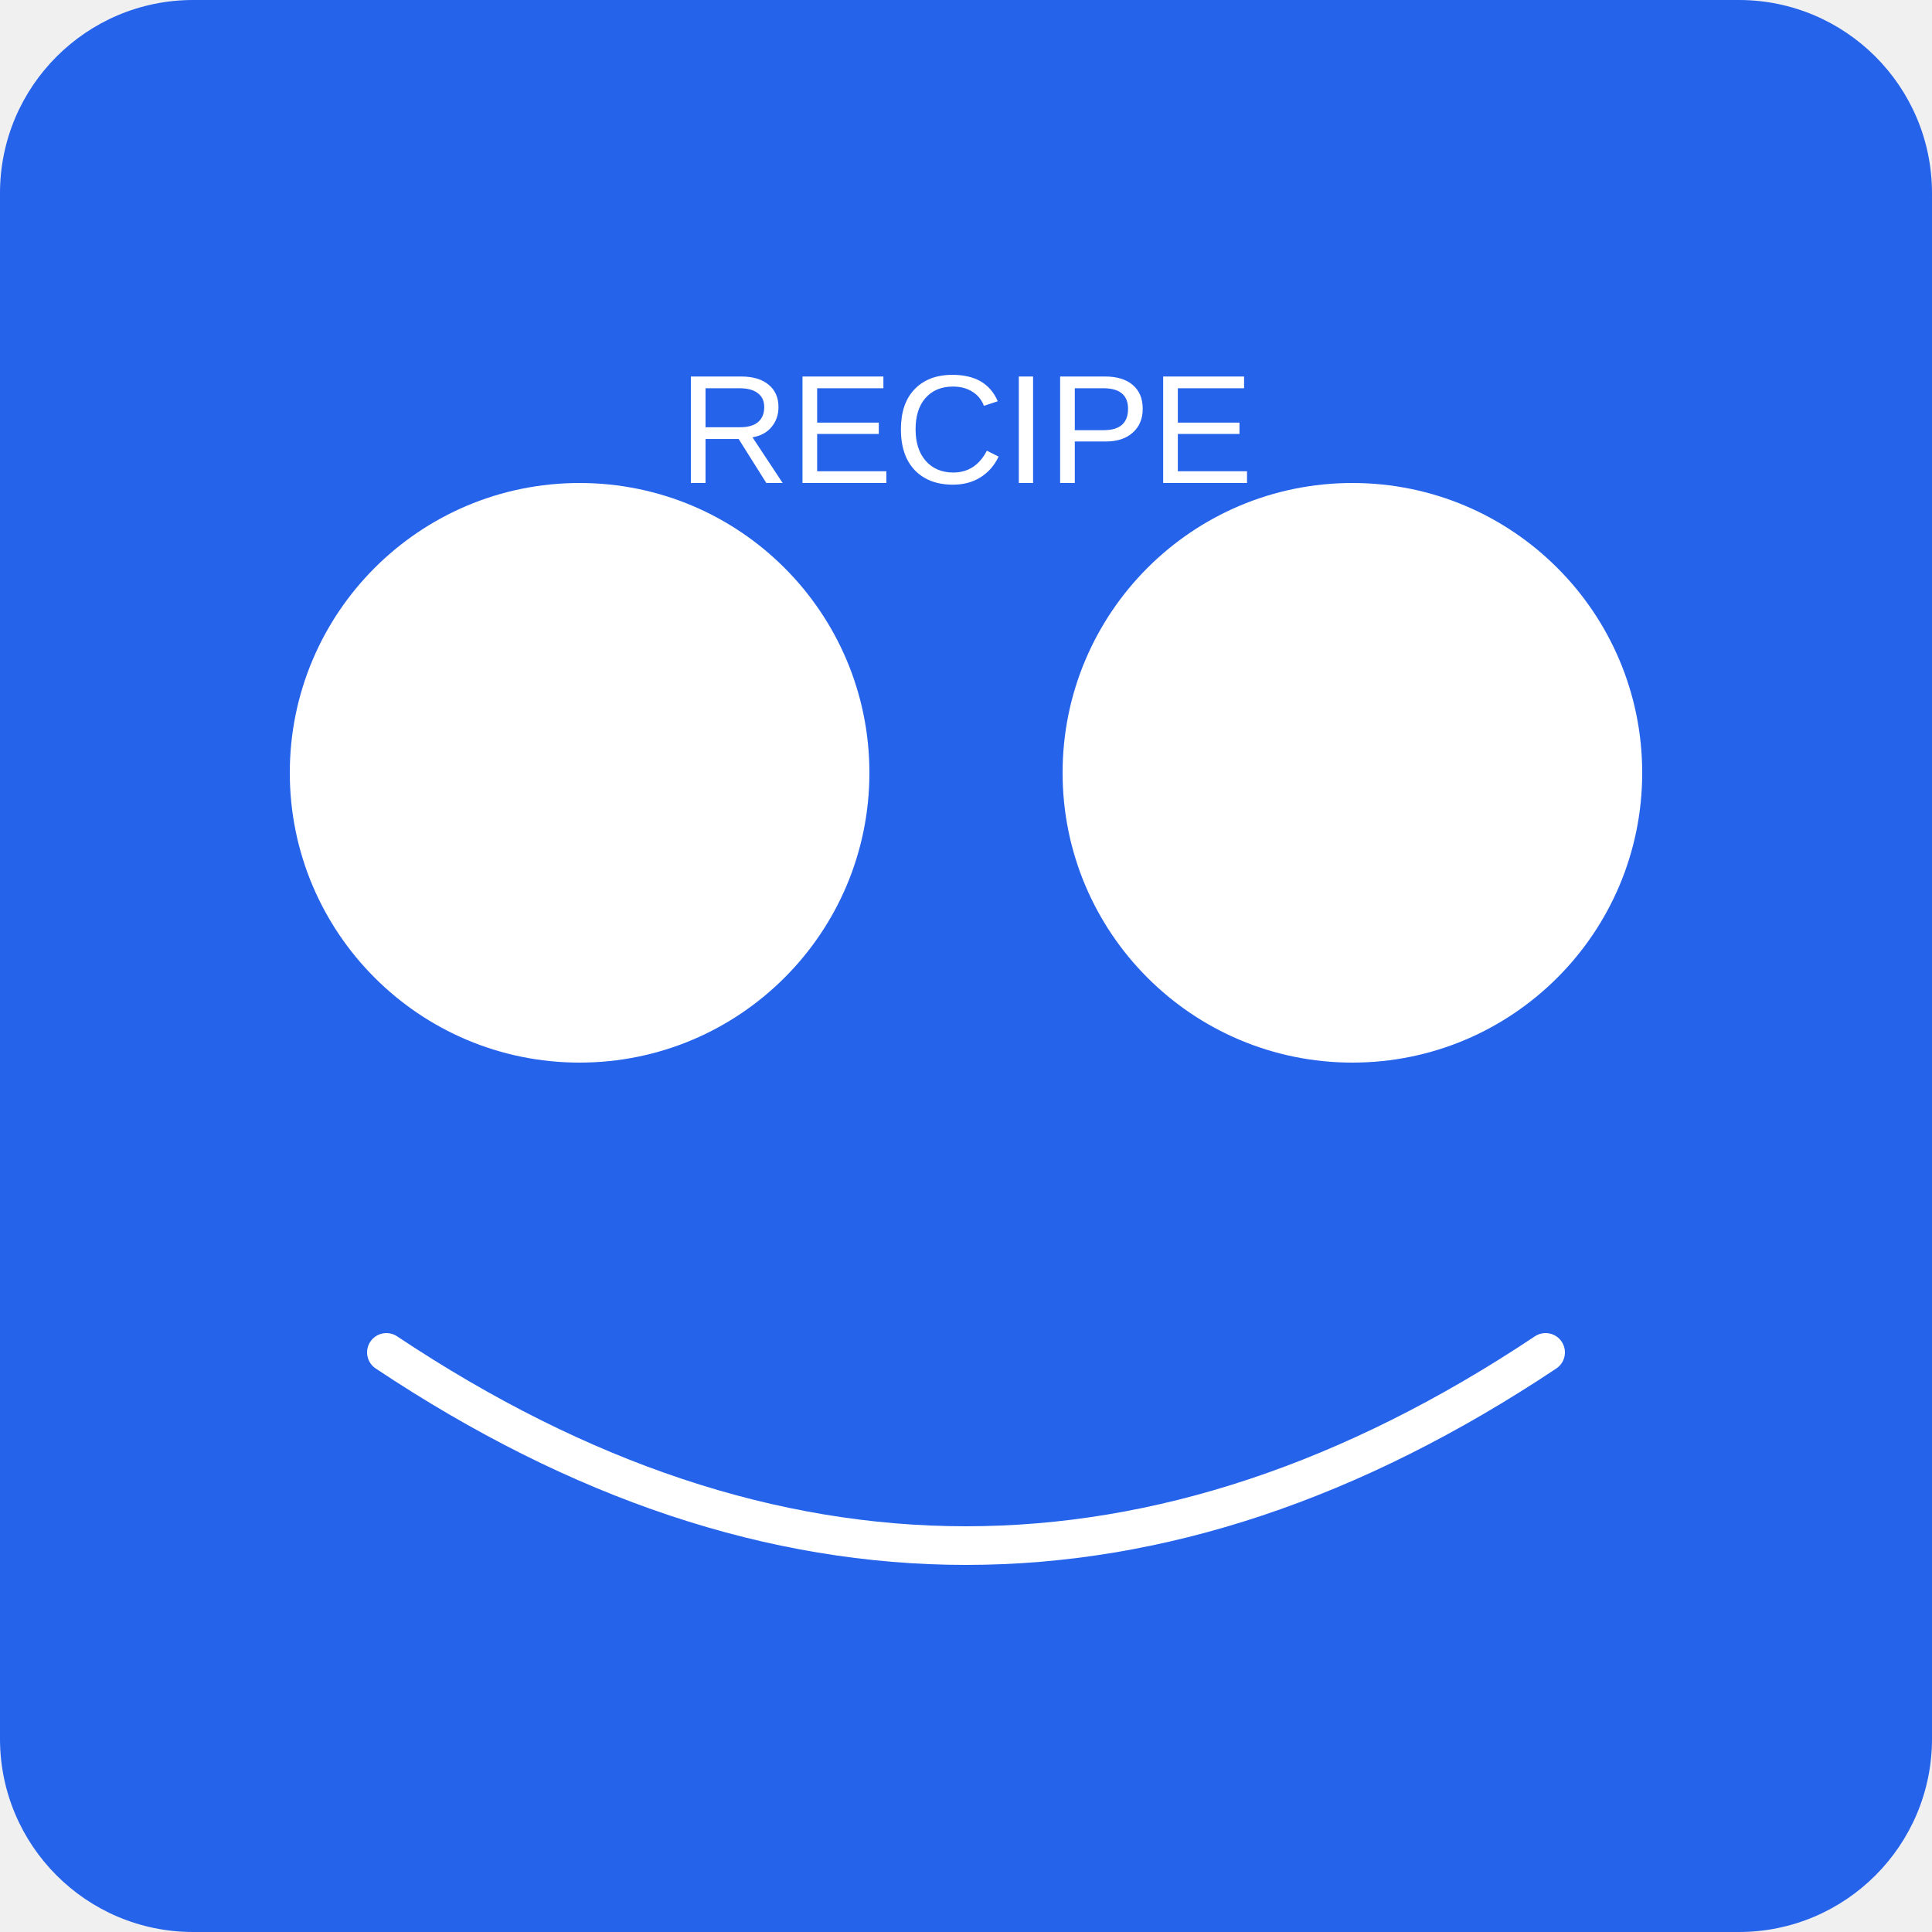
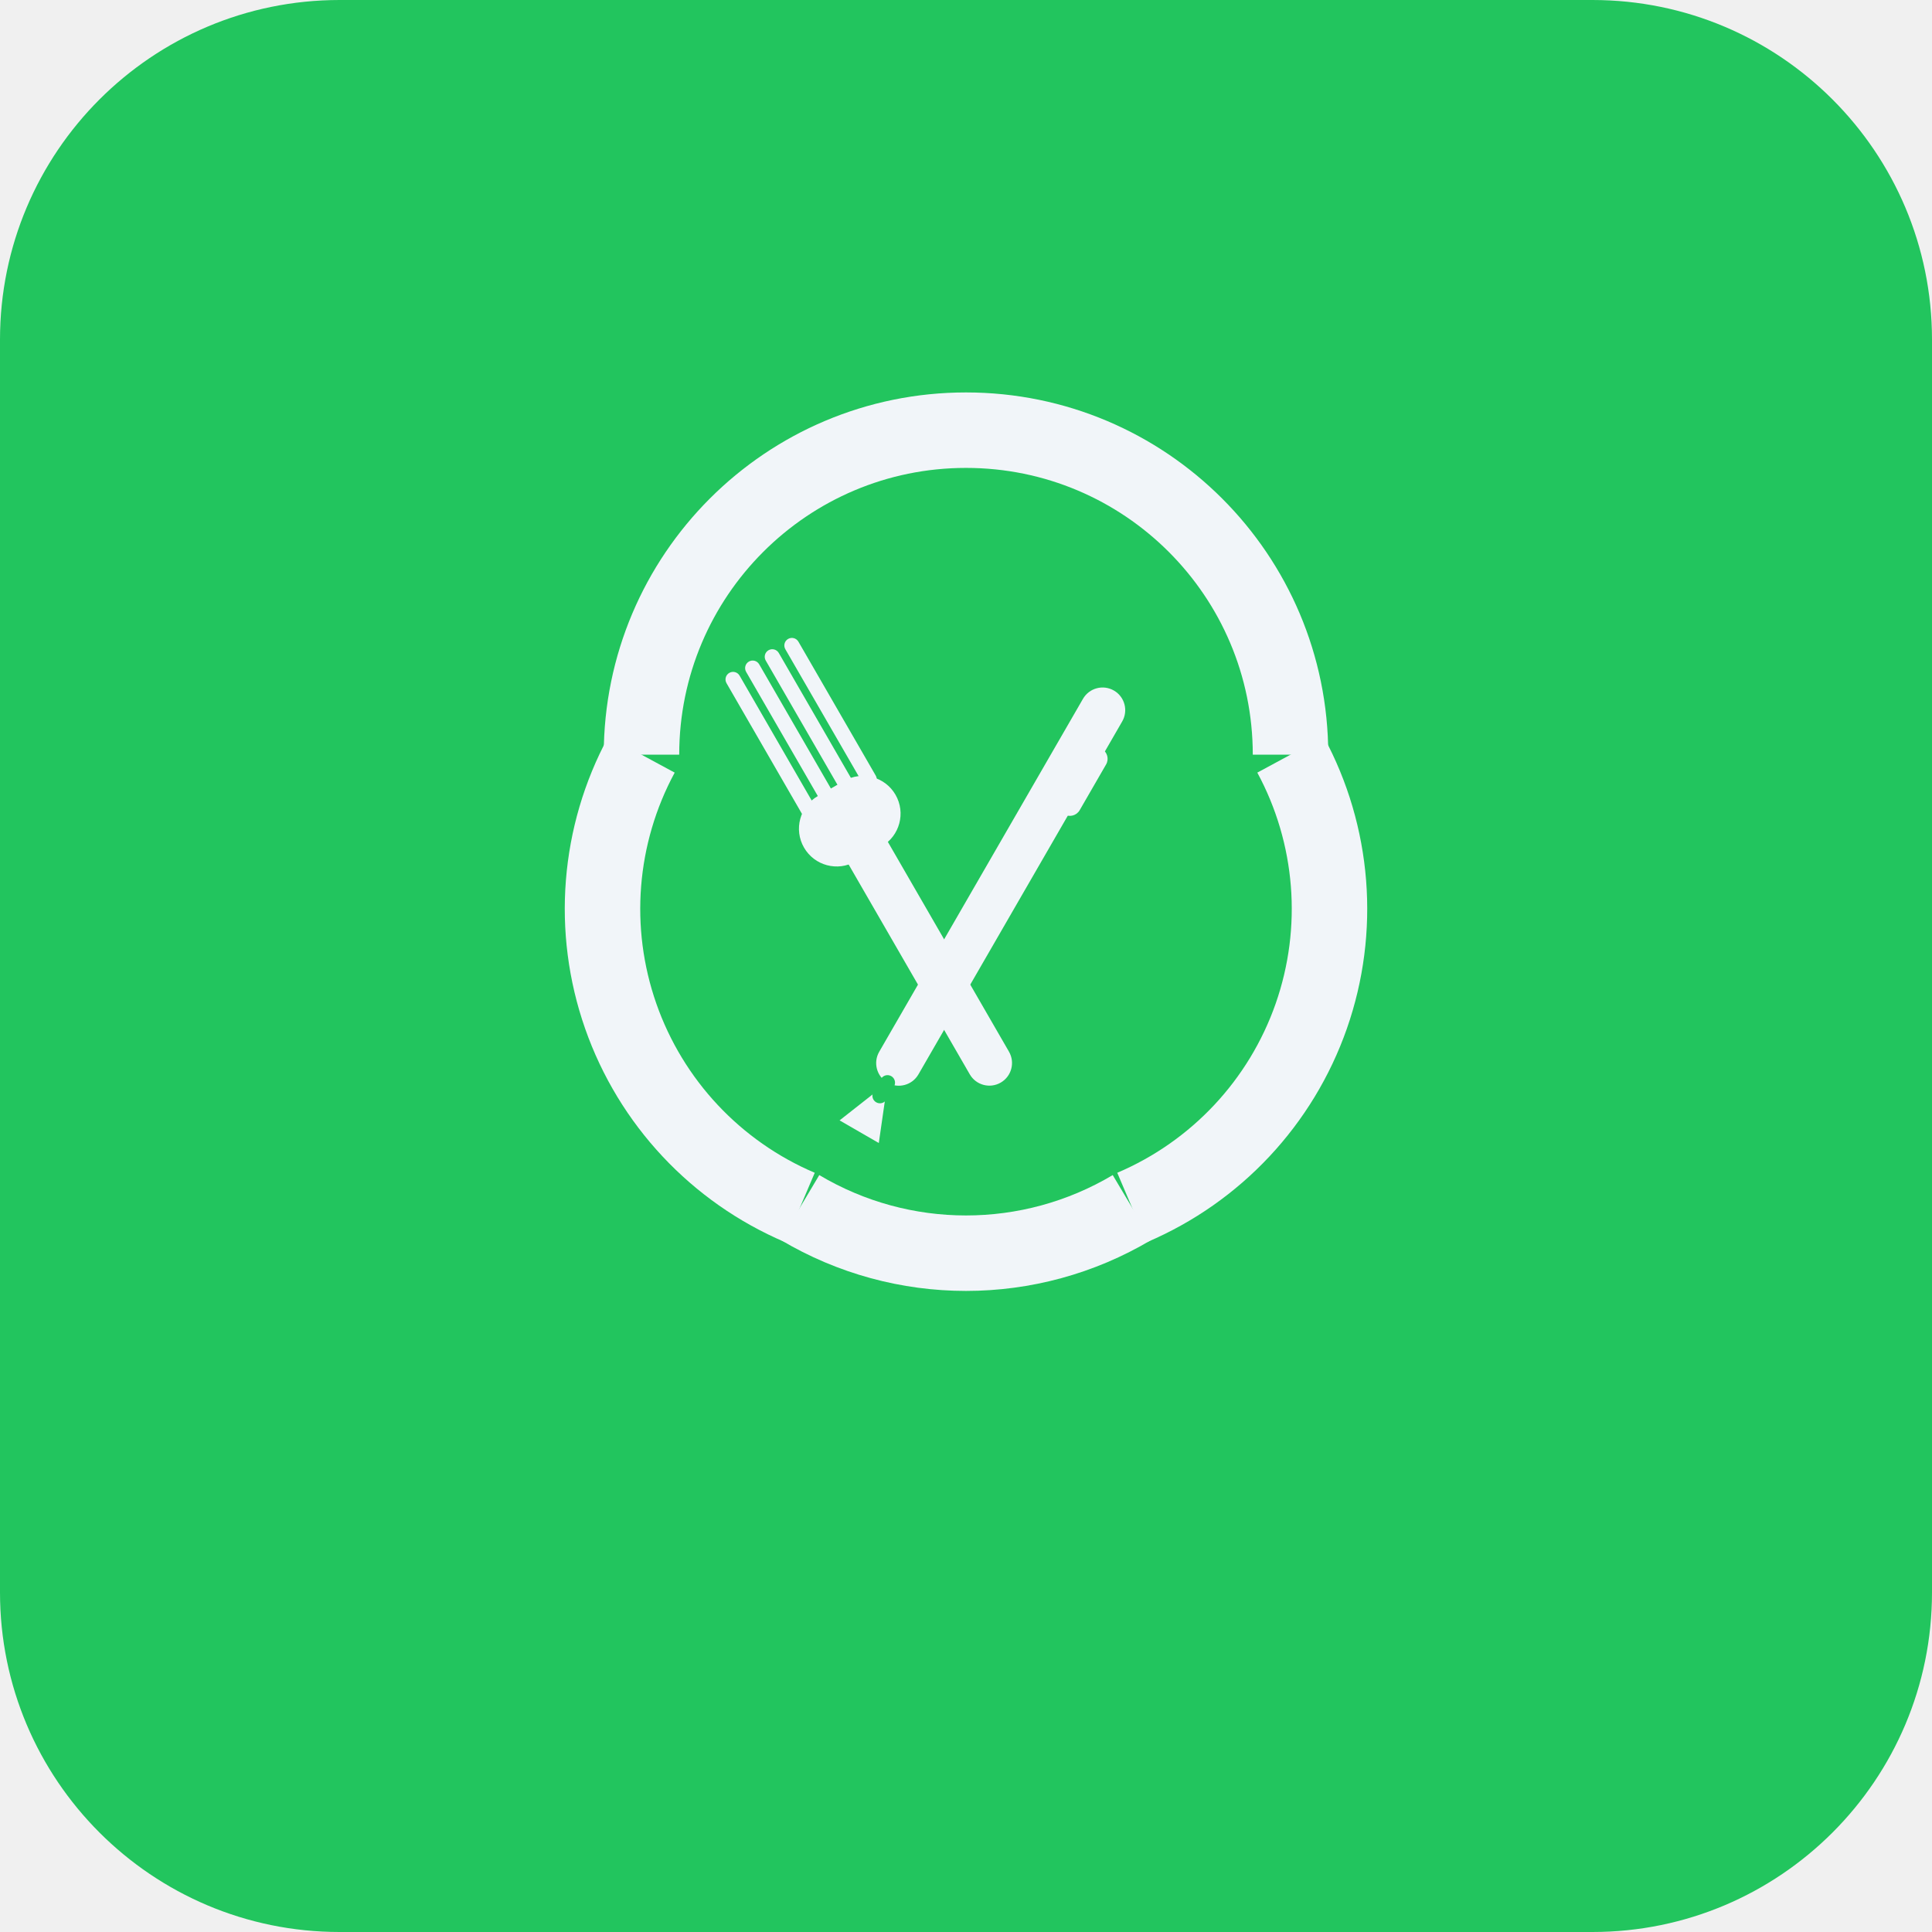
- <svg xmlns="http://www.w3.org/2000/svg" width="72" height="72" viewBox="0 0 72 72">
-   <rect width="72" height="72" fill="#2563eb" rx="7.2" />
-   <circle cx="21.6" cy="28.8" r="10.8" fill="#ffffff" />
-   <circle cx="50.4" cy="28.8" r="10.8" fill="#ffffff" />
-   <path d="M 14.4 50.4 Q 36 64.8 57.6 50.4" stroke="#ffffff" stroke-width="1.44" fill="none" stroke-linecap="round" />
-   <text x="36" y="18" text-anchor="middle" font-family="Arial" font-size="5.76" fill="#ffffff">RECIPE</text>
+ <svg xmlns="http://www.w3.org/2000/svg" width="72" height="72" viewBox="0 0 512 512" fill="none">
+   <rect width="512" height="512" rx="90" fill="#22c55e" />
+   <g stroke="#f1f5f9" stroke-width="20" fill="none">
+     <path d="M 170 200 A 86 86 0 0 1 342 200" />
+     <path d="M 342 200 A 86 86 0 0 1 300 320" />
+     <path d="M 300 320 A 86 86 0 0 1 212 320" />
+     <path d="M 212 320 A 86 86 0 0 1 170 200" />
+   </g>
+   <g transform="translate(185, 160) rotate(-30)">
+     <rect x="0" y="70" width="12" height="80" rx="6" fill="#f1f5f9" />
+     <rect x="-8" y="60" width="28" height="20" rx="10" fill="#f1f5f9" />
+     <rect x="-4" y="20" width="4" height="45" rx="2" fill="#f1f5f9" />
+     <rect x="2" y="20" width="4" height="45" rx="2" fill="#f1f5f9" />
+     <rect x="8" y="20" width="4" height="45" rx="2" fill="#f1f5f9" />
+     <rect x="14" y="20" width="4" height="45" rx="2" fill="#f1f5f9" />
+   </g>
+   <g transform="translate(290, 180) rotate(30)">
+     <rect x="0" y="0" width="12" height="120" rx="6" fill="#f1f5f9" />
+     <polygon points="6,120 0,135 12,135" fill="#f1f5f9" />
+     <rect x="8" y="15" width="6" height="20" rx="3" fill="#f1f5f9" />
+     <rect x="4" y="118" width="4" height="8" rx="2" fill="#22c55e" />
+   </g>
</svg>
